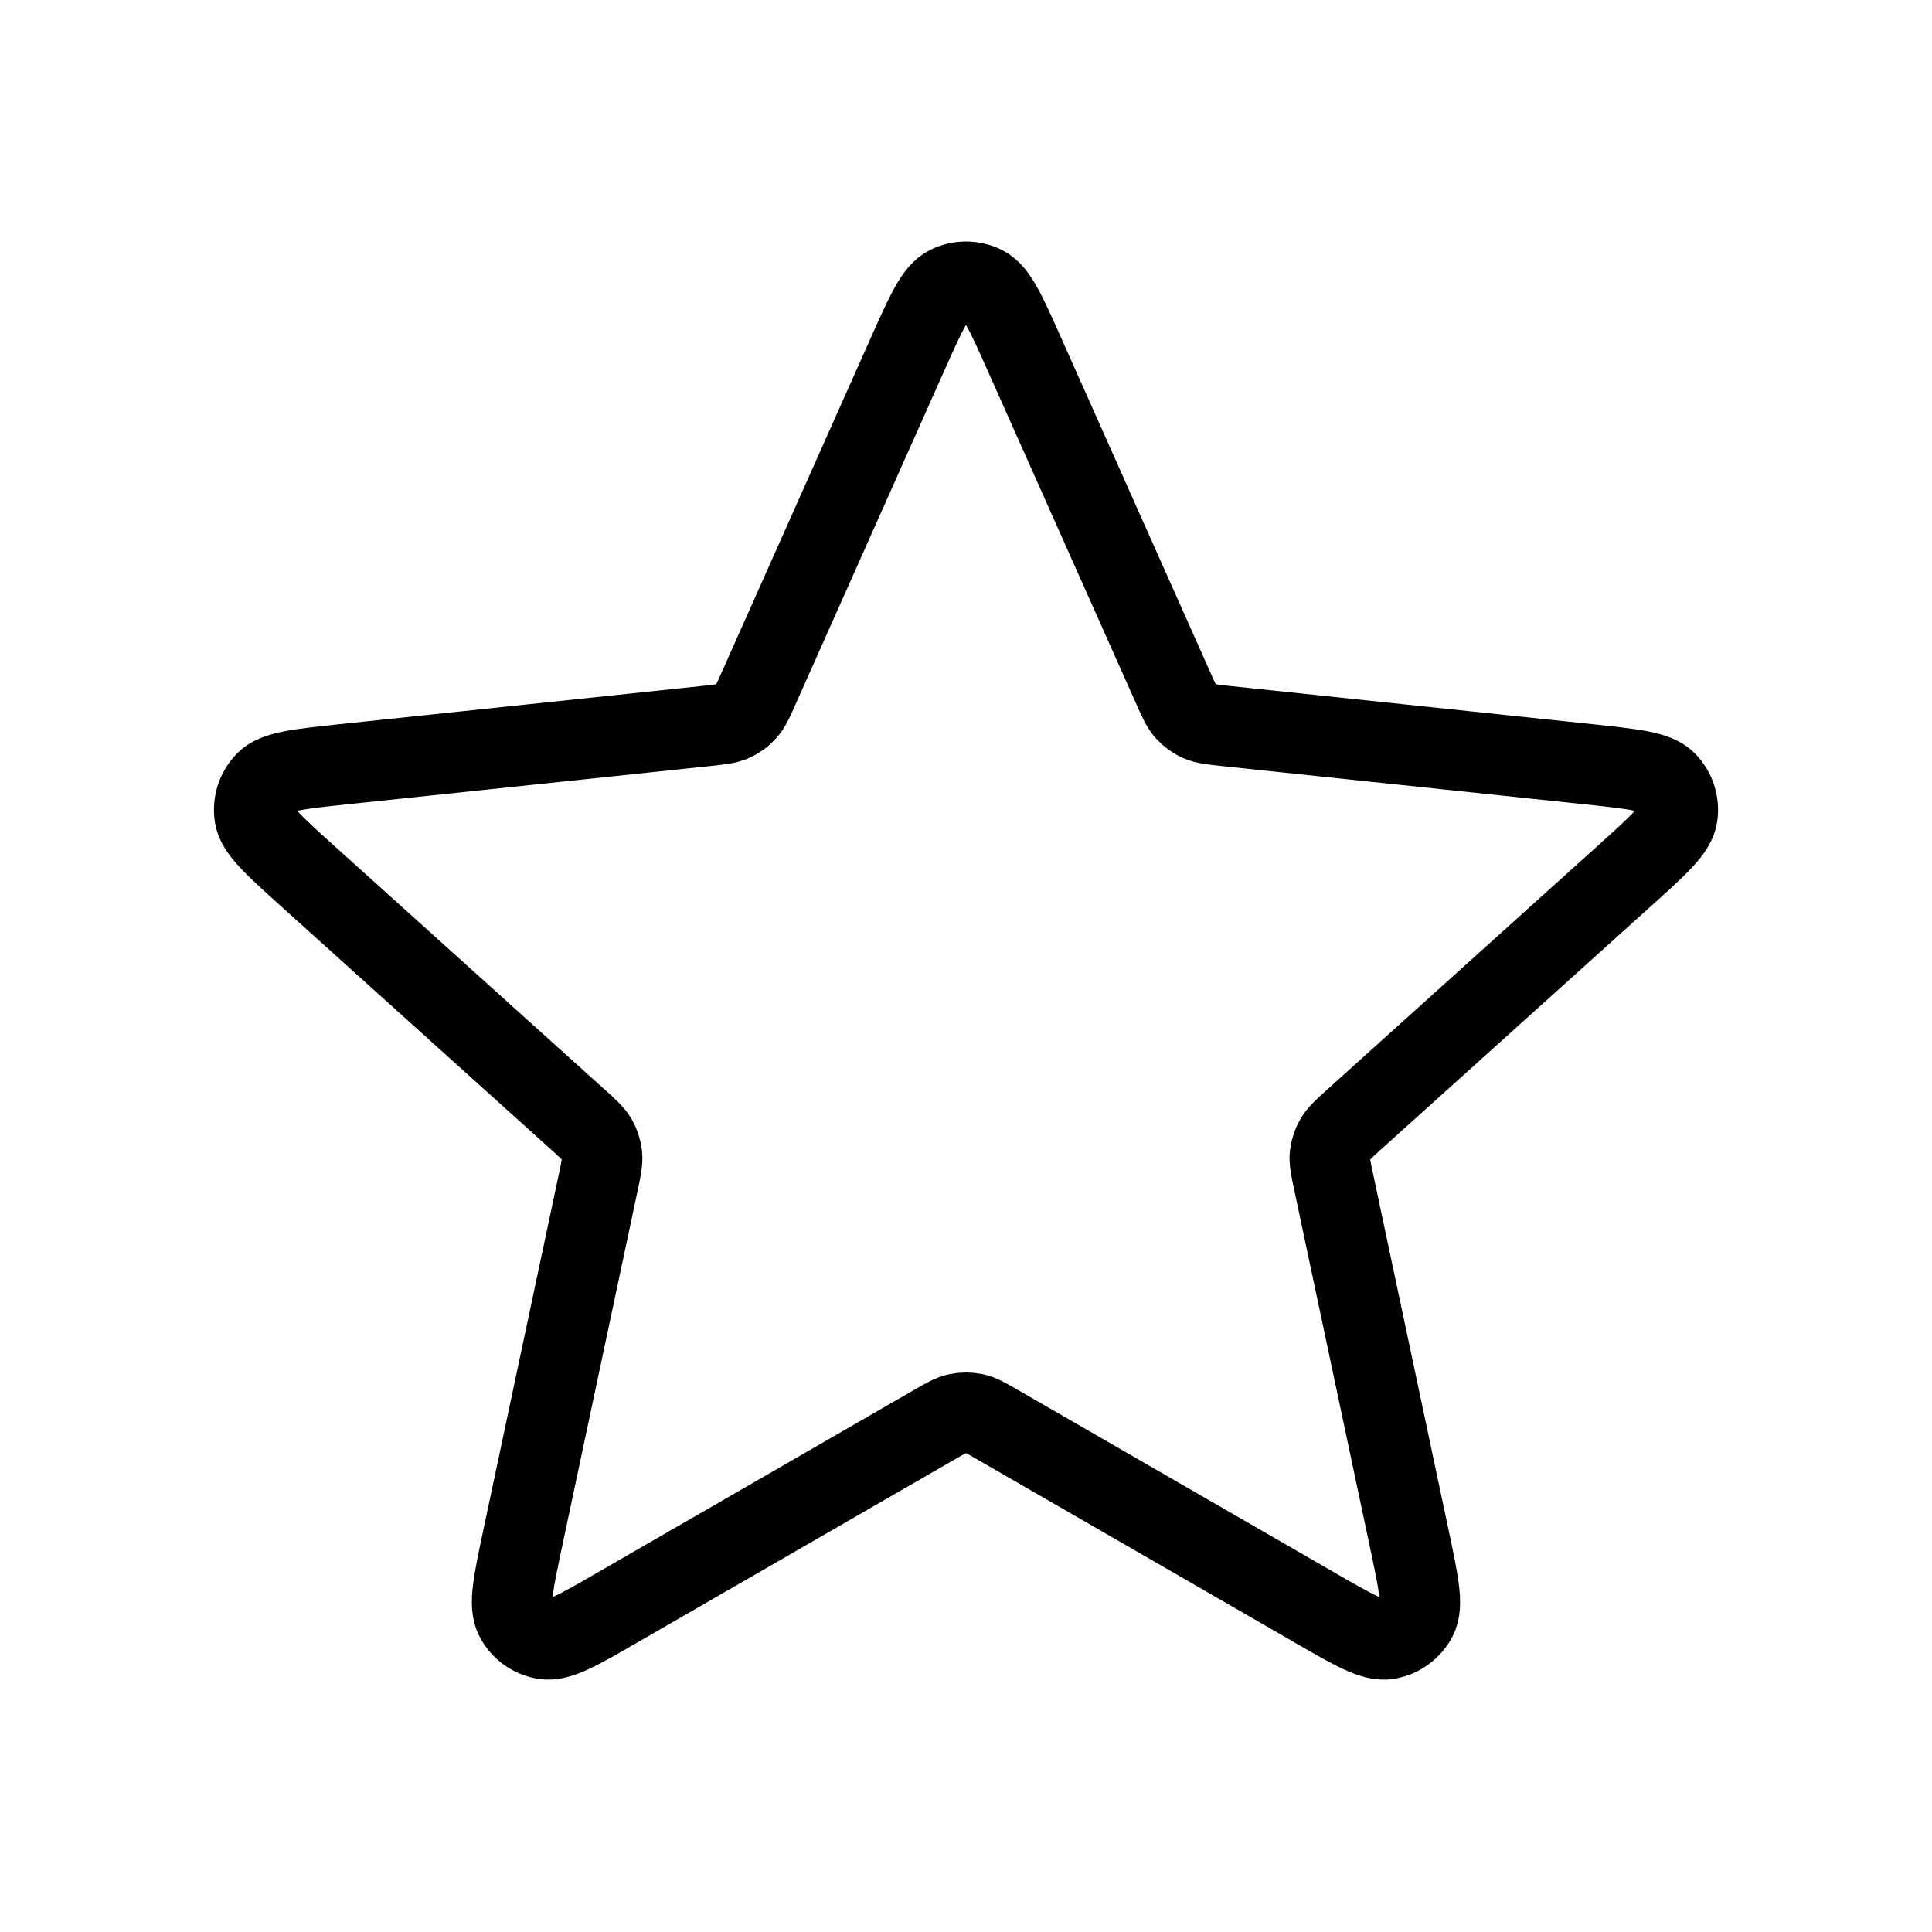
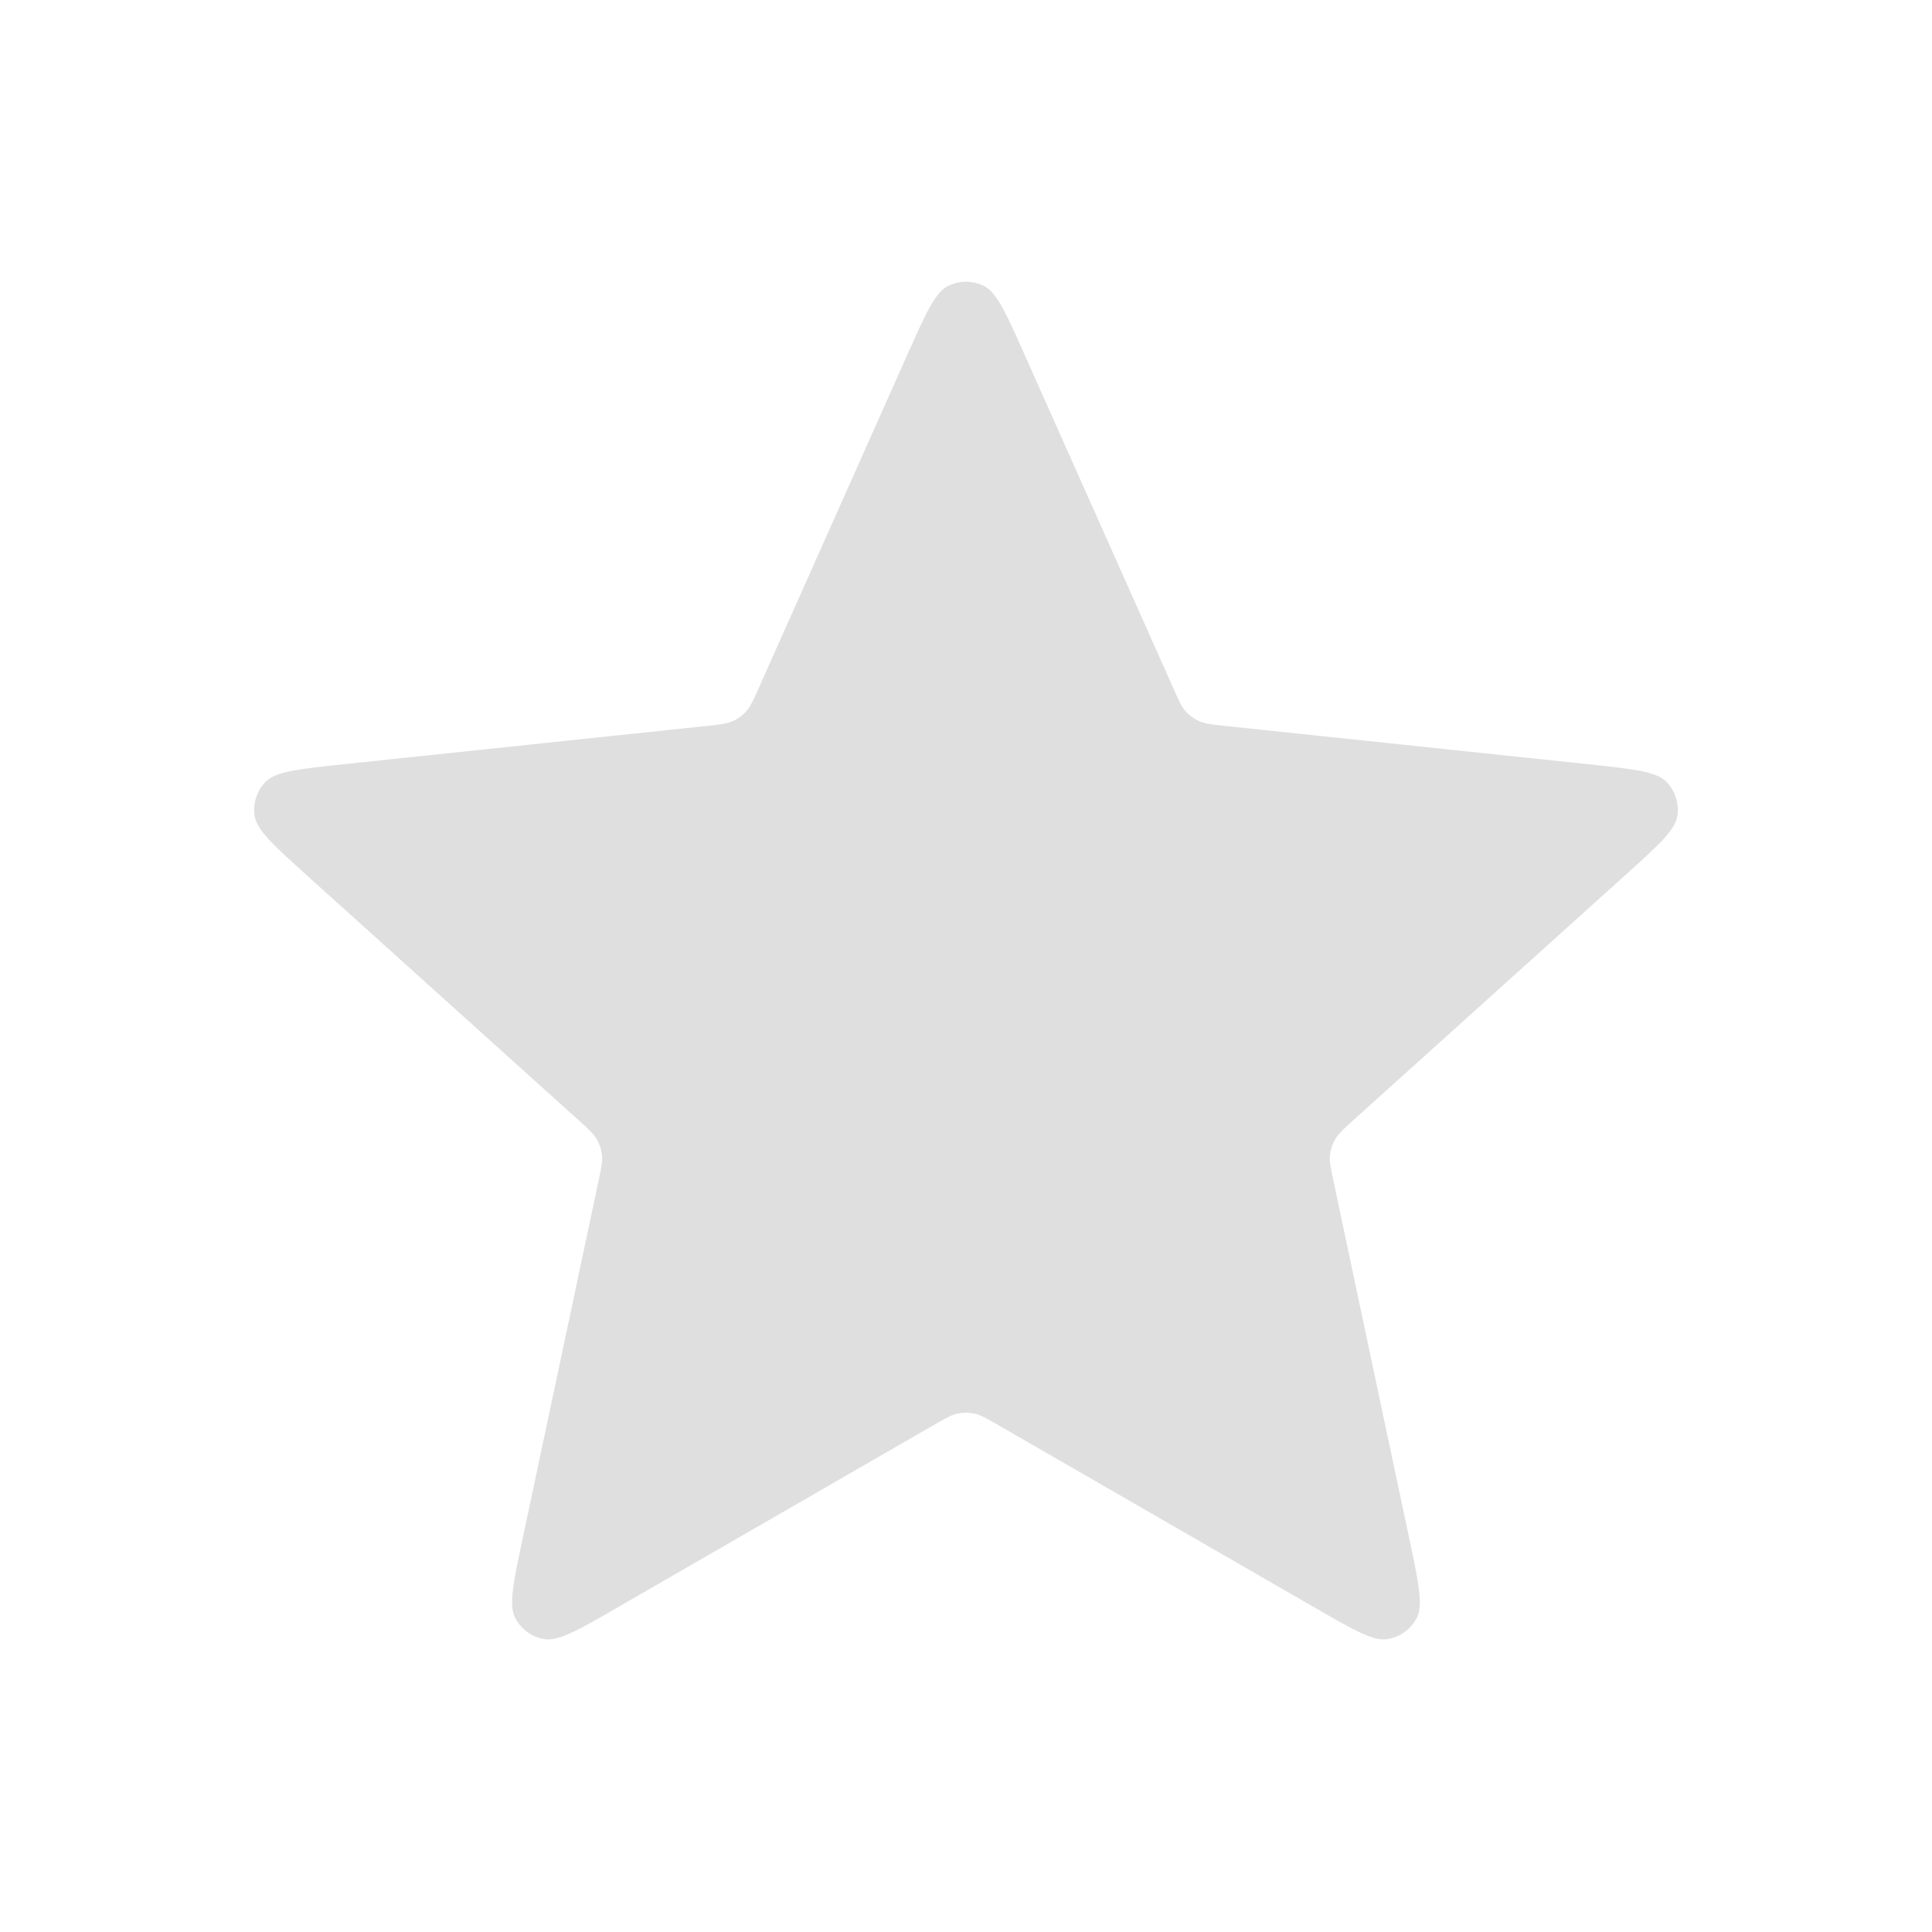
- <svg xmlns="http://www.w3.org/2000/svg" width="800px" height="800px" viewBox="0 0 24 24" fill="none">
-   <path d="M11.269 4.411C11.501 3.892 11.616 3.632 11.778 3.552C11.918 3.483 12.082 3.483 12.222 3.552C12.383 3.632 12.499 3.892 12.73 4.411L14.575 8.548C14.643 8.702 14.677 8.778 14.73 8.837C14.777 8.889 14.834 8.931 14.898 8.959C14.97 8.991 15.054 9 15.221 9.018L19.726 9.493C20.291 9.553 20.574 9.583 20.7 9.711C20.809 9.823 20.86 9.98 20.837 10.134C20.811 10.312 20.6 10.502 20.177 10.883L16.812 13.915C16.688 14.028 16.625 14.084 16.586 14.153C16.551 14.213 16.529 14.281 16.521 14.35C16.513 14.429 16.531 14.511 16.566 14.676L17.505 19.106C17.623 19.663 17.682 19.941 17.599 20.1C17.526 20.239 17.393 20.335 17.239 20.361C17.062 20.392 16.816 20.25 16.323 19.965L12.399 17.702C12.254 17.618 12.181 17.576 12.104 17.56C12.035 17.546 11.964 17.546 11.896 17.56C11.819 17.576 11.746 17.618 11.6 17.702L7.677 19.965C7.184 20.25 6.938 20.392 6.76 20.361C6.606 20.335 6.473 20.239 6.401 20.1C6.317 19.941 6.376 19.663 6.494 19.106L7.434 14.676C7.469 14.511 7.486 14.429 7.478 14.35C7.471 14.281 7.449 14.213 7.414 14.153C7.374 14.084 7.312 14.028 7.187 13.915L3.822 10.883C3.4 10.502 3.189 10.312 3.163 10.134C3.14 9.98 3.191 9.823 3.3 9.711C3.426 9.583 3.709 9.553 4.274 9.493L8.778 9.018C8.946 9 9.029 8.991 9.101 8.959C9.165 8.931 9.223 8.889 9.269 8.837C9.322 8.778 9.357 8.702 9.425 8.548L11.269 4.411Z" stroke="#000000" stroke-width="1" stroke-linecap="round" stroke-linejoin="round" />
+ <svg xmlns="http://www.w3.org/2000/svg" width="800px" height="800px" viewBox="0 0 24 24" fill="#00000020">
+   <path d="M11.269 4.411C11.501 3.892 11.616 3.632 11.778 3.552C11.918 3.483 12.082 3.483 12.222 3.552C12.383 3.632 12.499 3.892 12.73 4.411L14.575 8.548C14.643 8.702 14.677 8.778 14.73 8.837C14.777 8.889 14.834 8.931 14.898 8.959C14.97 8.991 15.054 9 15.221 9.018L19.726 9.493C20.291 9.553 20.574 9.583 20.7 9.711C20.809 9.823 20.86 9.98 20.837 10.134C20.811 10.312 20.6 10.502 20.177 10.883L16.812 13.915C16.688 14.028 16.625 14.084 16.586 14.153C16.551 14.213 16.529 14.281 16.521 14.35C16.513 14.429 16.531 14.511 16.566 14.676L17.505 19.106C17.623 19.663 17.682 19.941 17.599 20.1C17.526 20.239 17.393 20.335 17.239 20.361C17.062 20.392 16.816 20.25 16.323 19.965L12.399 17.702C12.254 17.618 12.181 17.576 12.104 17.56C12.035 17.546 11.964 17.546 11.896 17.56C11.819 17.576 11.746 17.618 11.6 17.702L7.677 19.965C7.184 20.25 6.938 20.392 6.76 20.361C6.606 20.335 6.473 20.239 6.401 20.1C6.317 19.941 6.376 19.663 6.494 19.106L7.434 14.676C7.469 14.511 7.486 14.429 7.478 14.35C7.471 14.281 7.449 14.213 7.414 14.153C7.374 14.084 7.312 14.028 7.187 13.915L3.822 10.883C3.4 10.502 3.189 10.312 3.163 10.134C3.14 9.98 3.191 9.823 3.3 9.711C3.426 9.583 3.709 9.553 4.274 9.493L8.778 9.018C8.946 9 9.029 8.991 9.101 8.959C9.165 8.931 9.223 8.889 9.269 8.837C9.322 8.778 9.357 8.702 9.425 8.548L11.269 4.411Z" stroke-width="1" stroke-linecap="round" stroke-linejoin="round" />
</svg>
